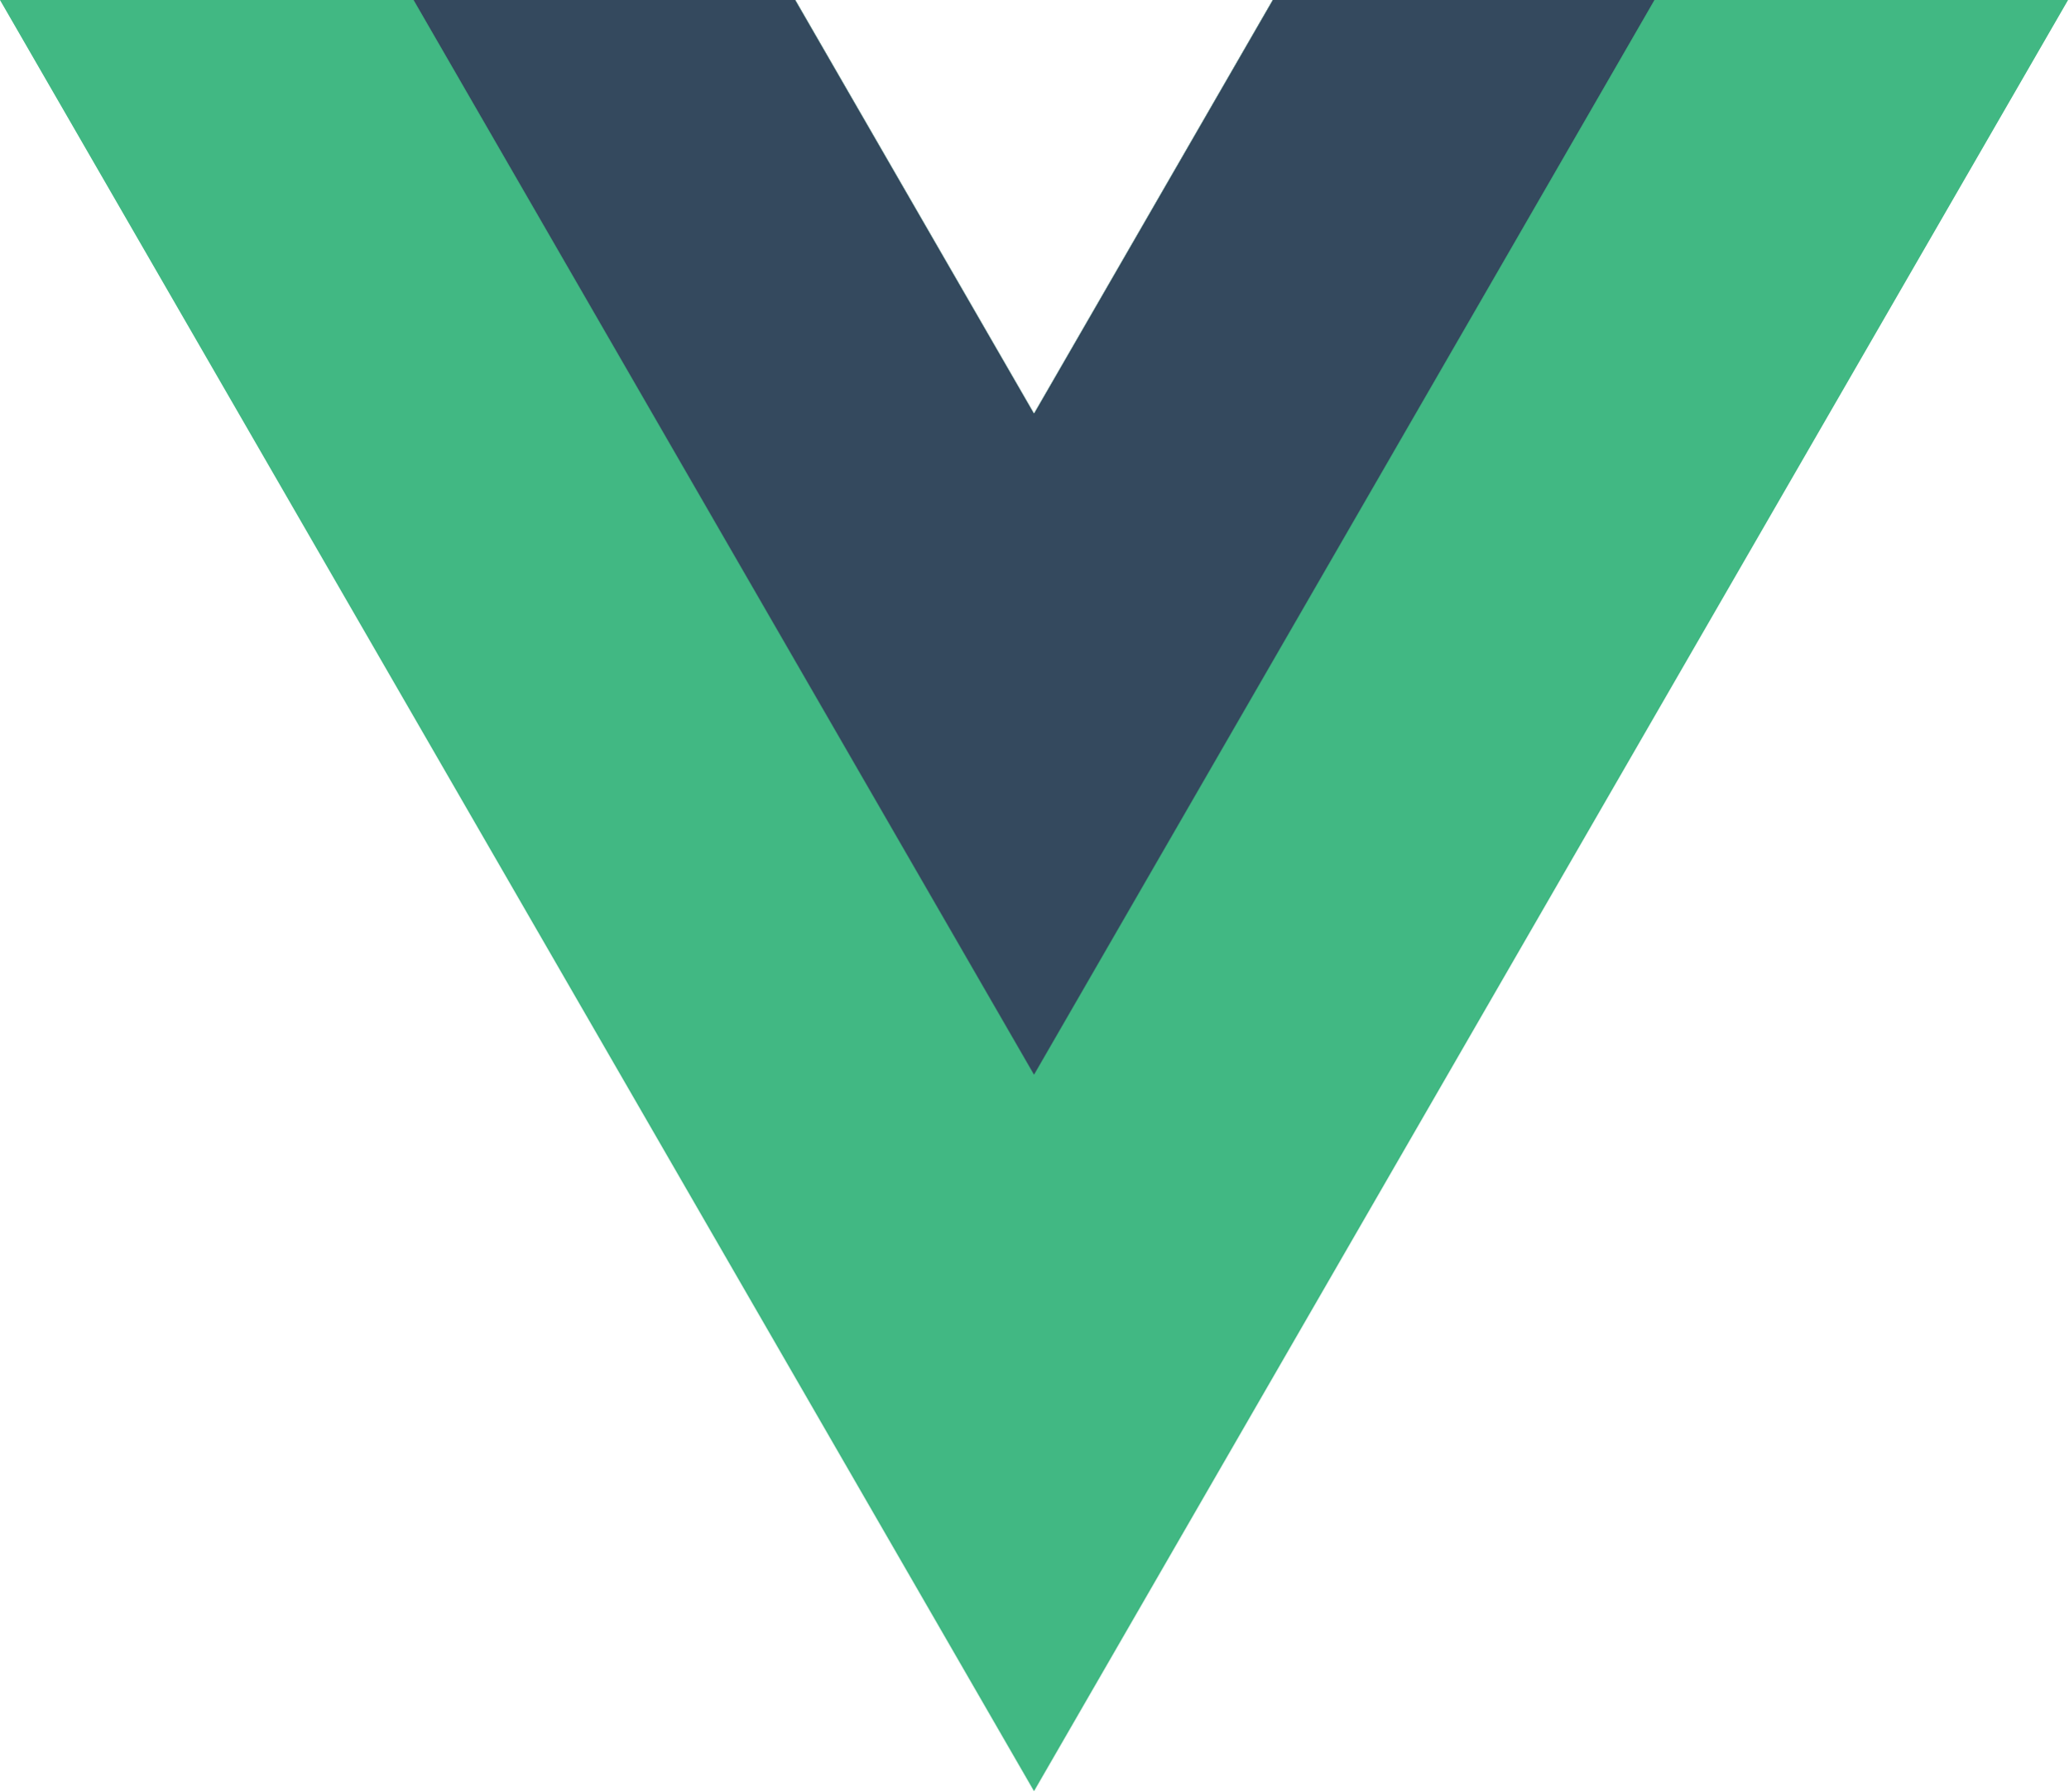
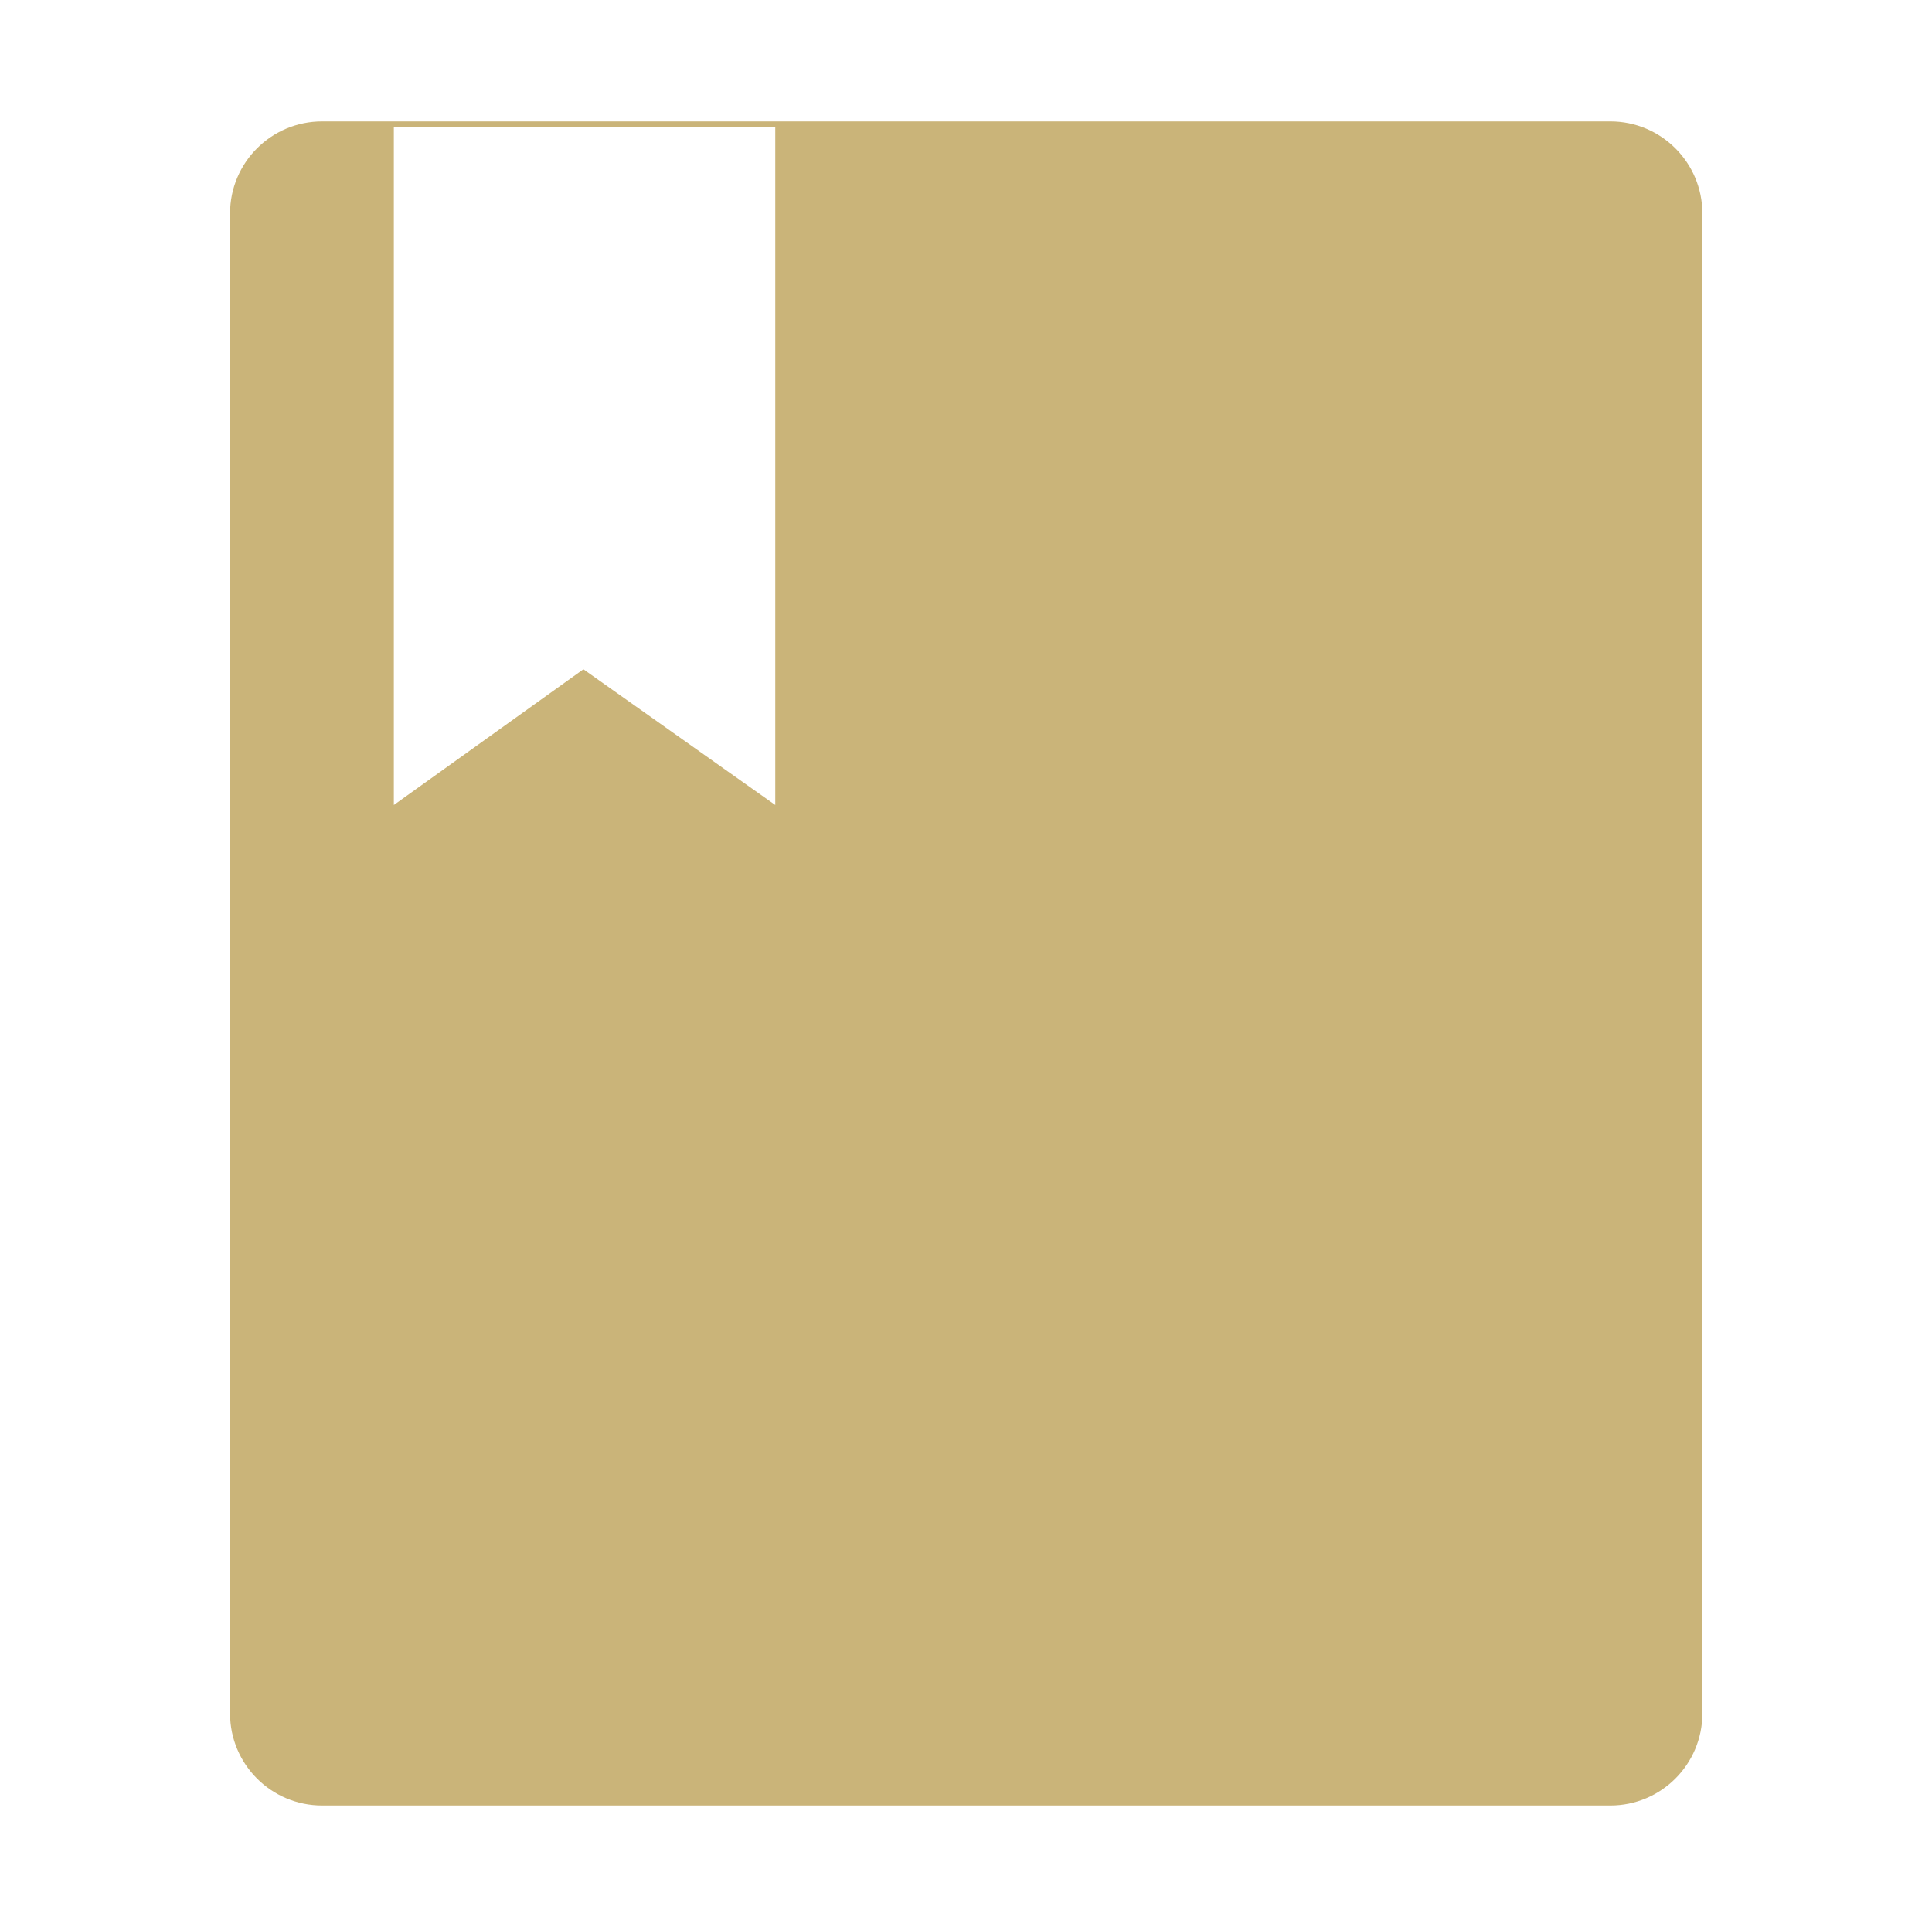
- <svg xmlns="http://www.w3.org/2000/svg" viewBox="0 0 261.76 226.69">
-   <path d="M161.096.001l-30.225 52.351L100.647.001H-.005l130.877 226.688L261.749.001z" fill="#41b883" />
-   <path d="M161.096.001l-30.225 52.351L100.647.001H52.346l78.526 136.01L209.398.001z" fill="#34495e" />
+ <svg xmlns="http://www.w3.org/2000/svg" t="1685242653202" class="icon" viewBox="0 0 1025 1024" version="1.1" p-id="28630" width="64.062" height="64">
+   <path d="M854.35 64.442H170.87a48.82 48.82 0 0 0-48.82 48.82v796.01a48.82 48.82 0 0 0 48.82 48.82h683.48a48.82 48.82 0 0 0 48.82-48.82V113.262a48.82 48.82 0 0 0-48.82-48.82zM411.309 427.175l-101.79-72.01-100.569 72.01V67.372h202.359z" p-id="28631" fill="#cab479" />
</svg>
